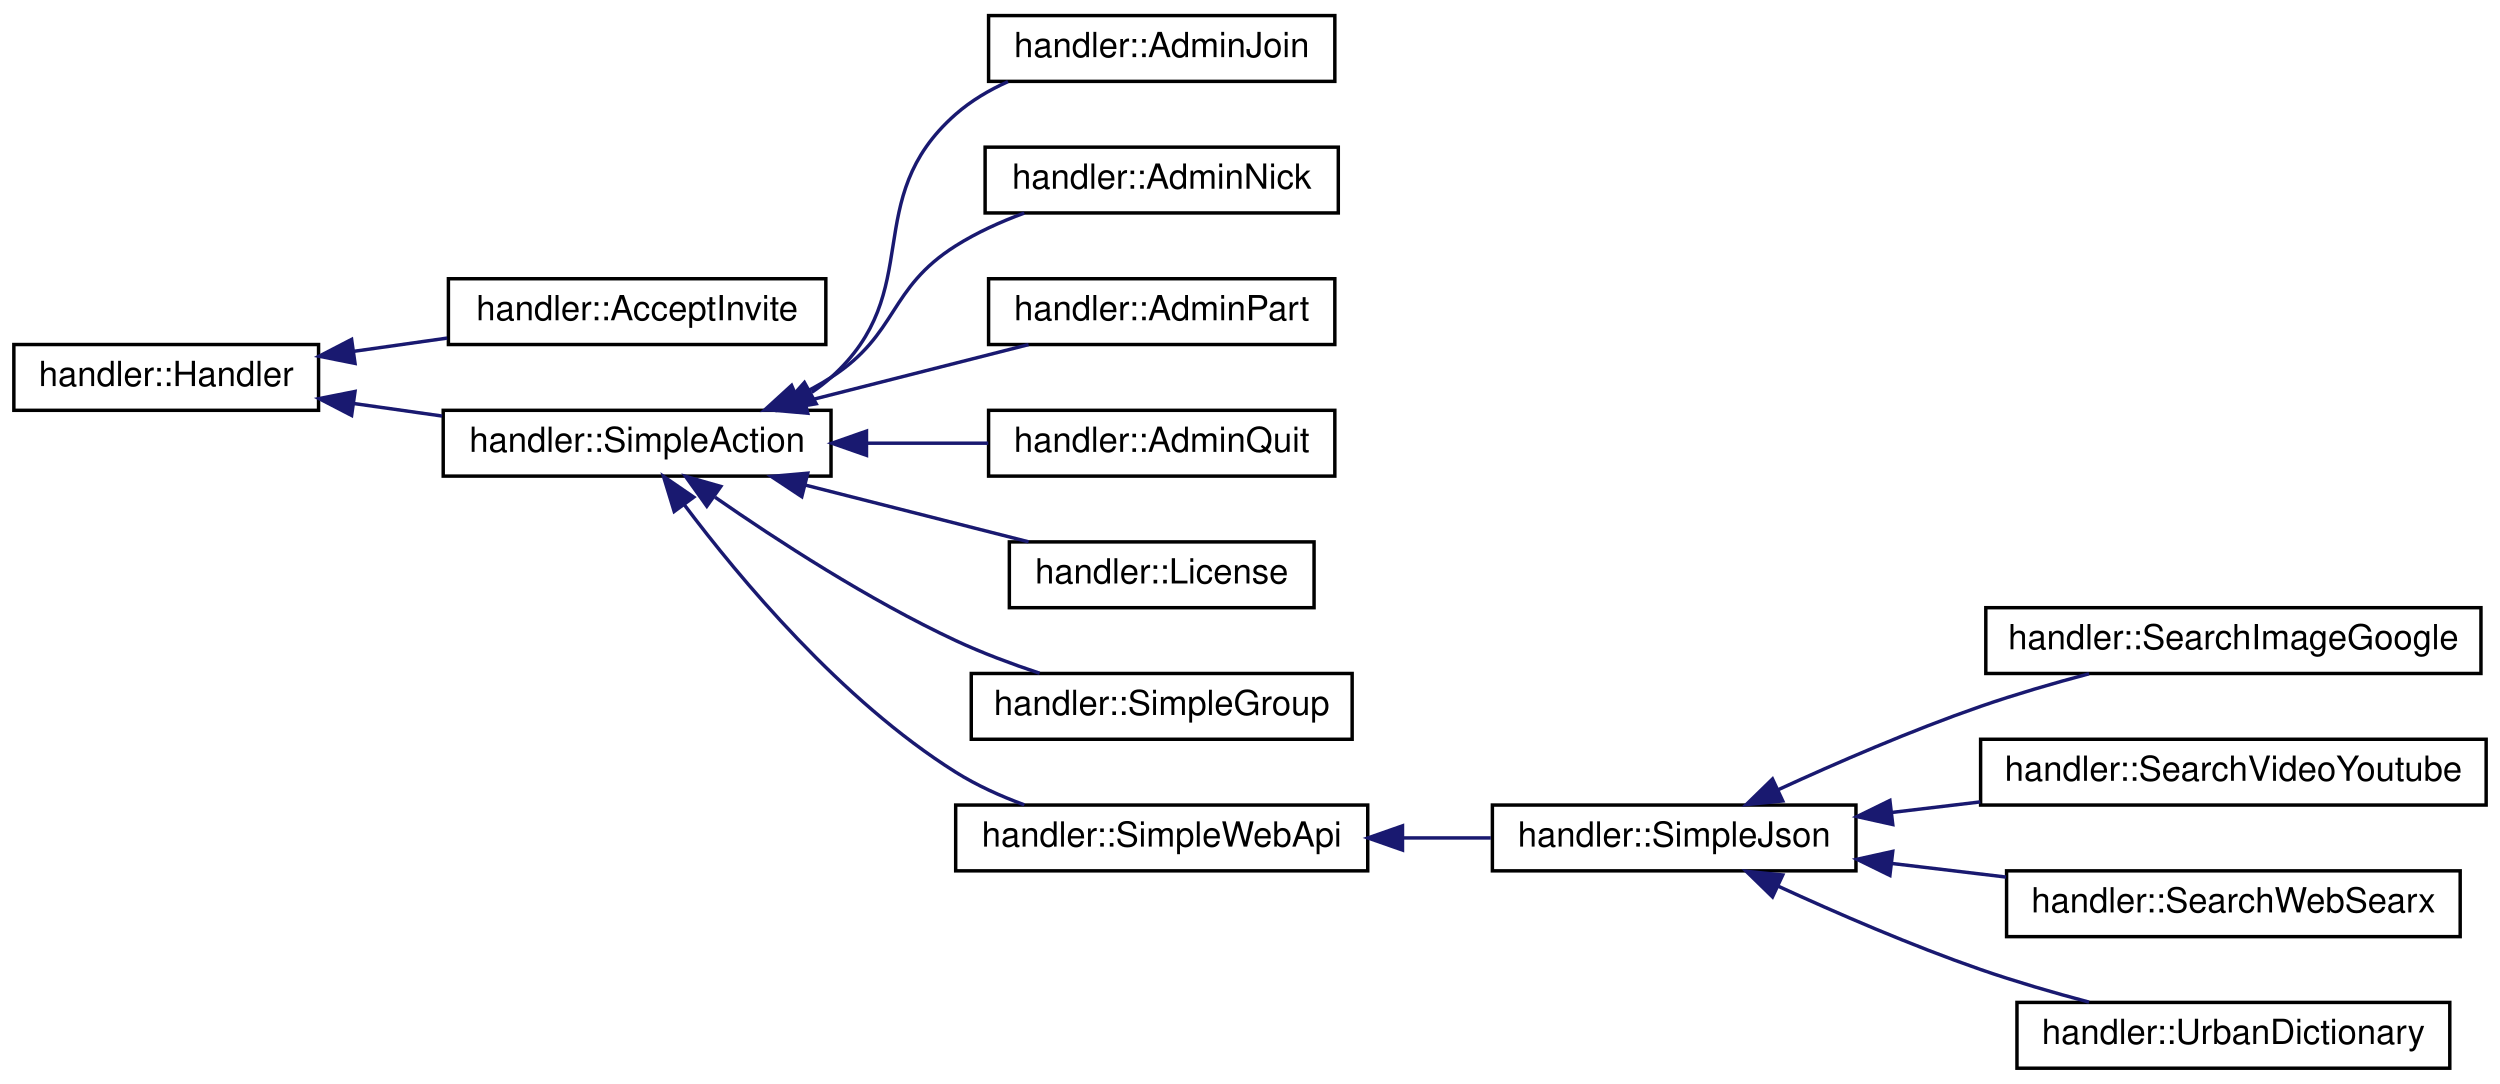
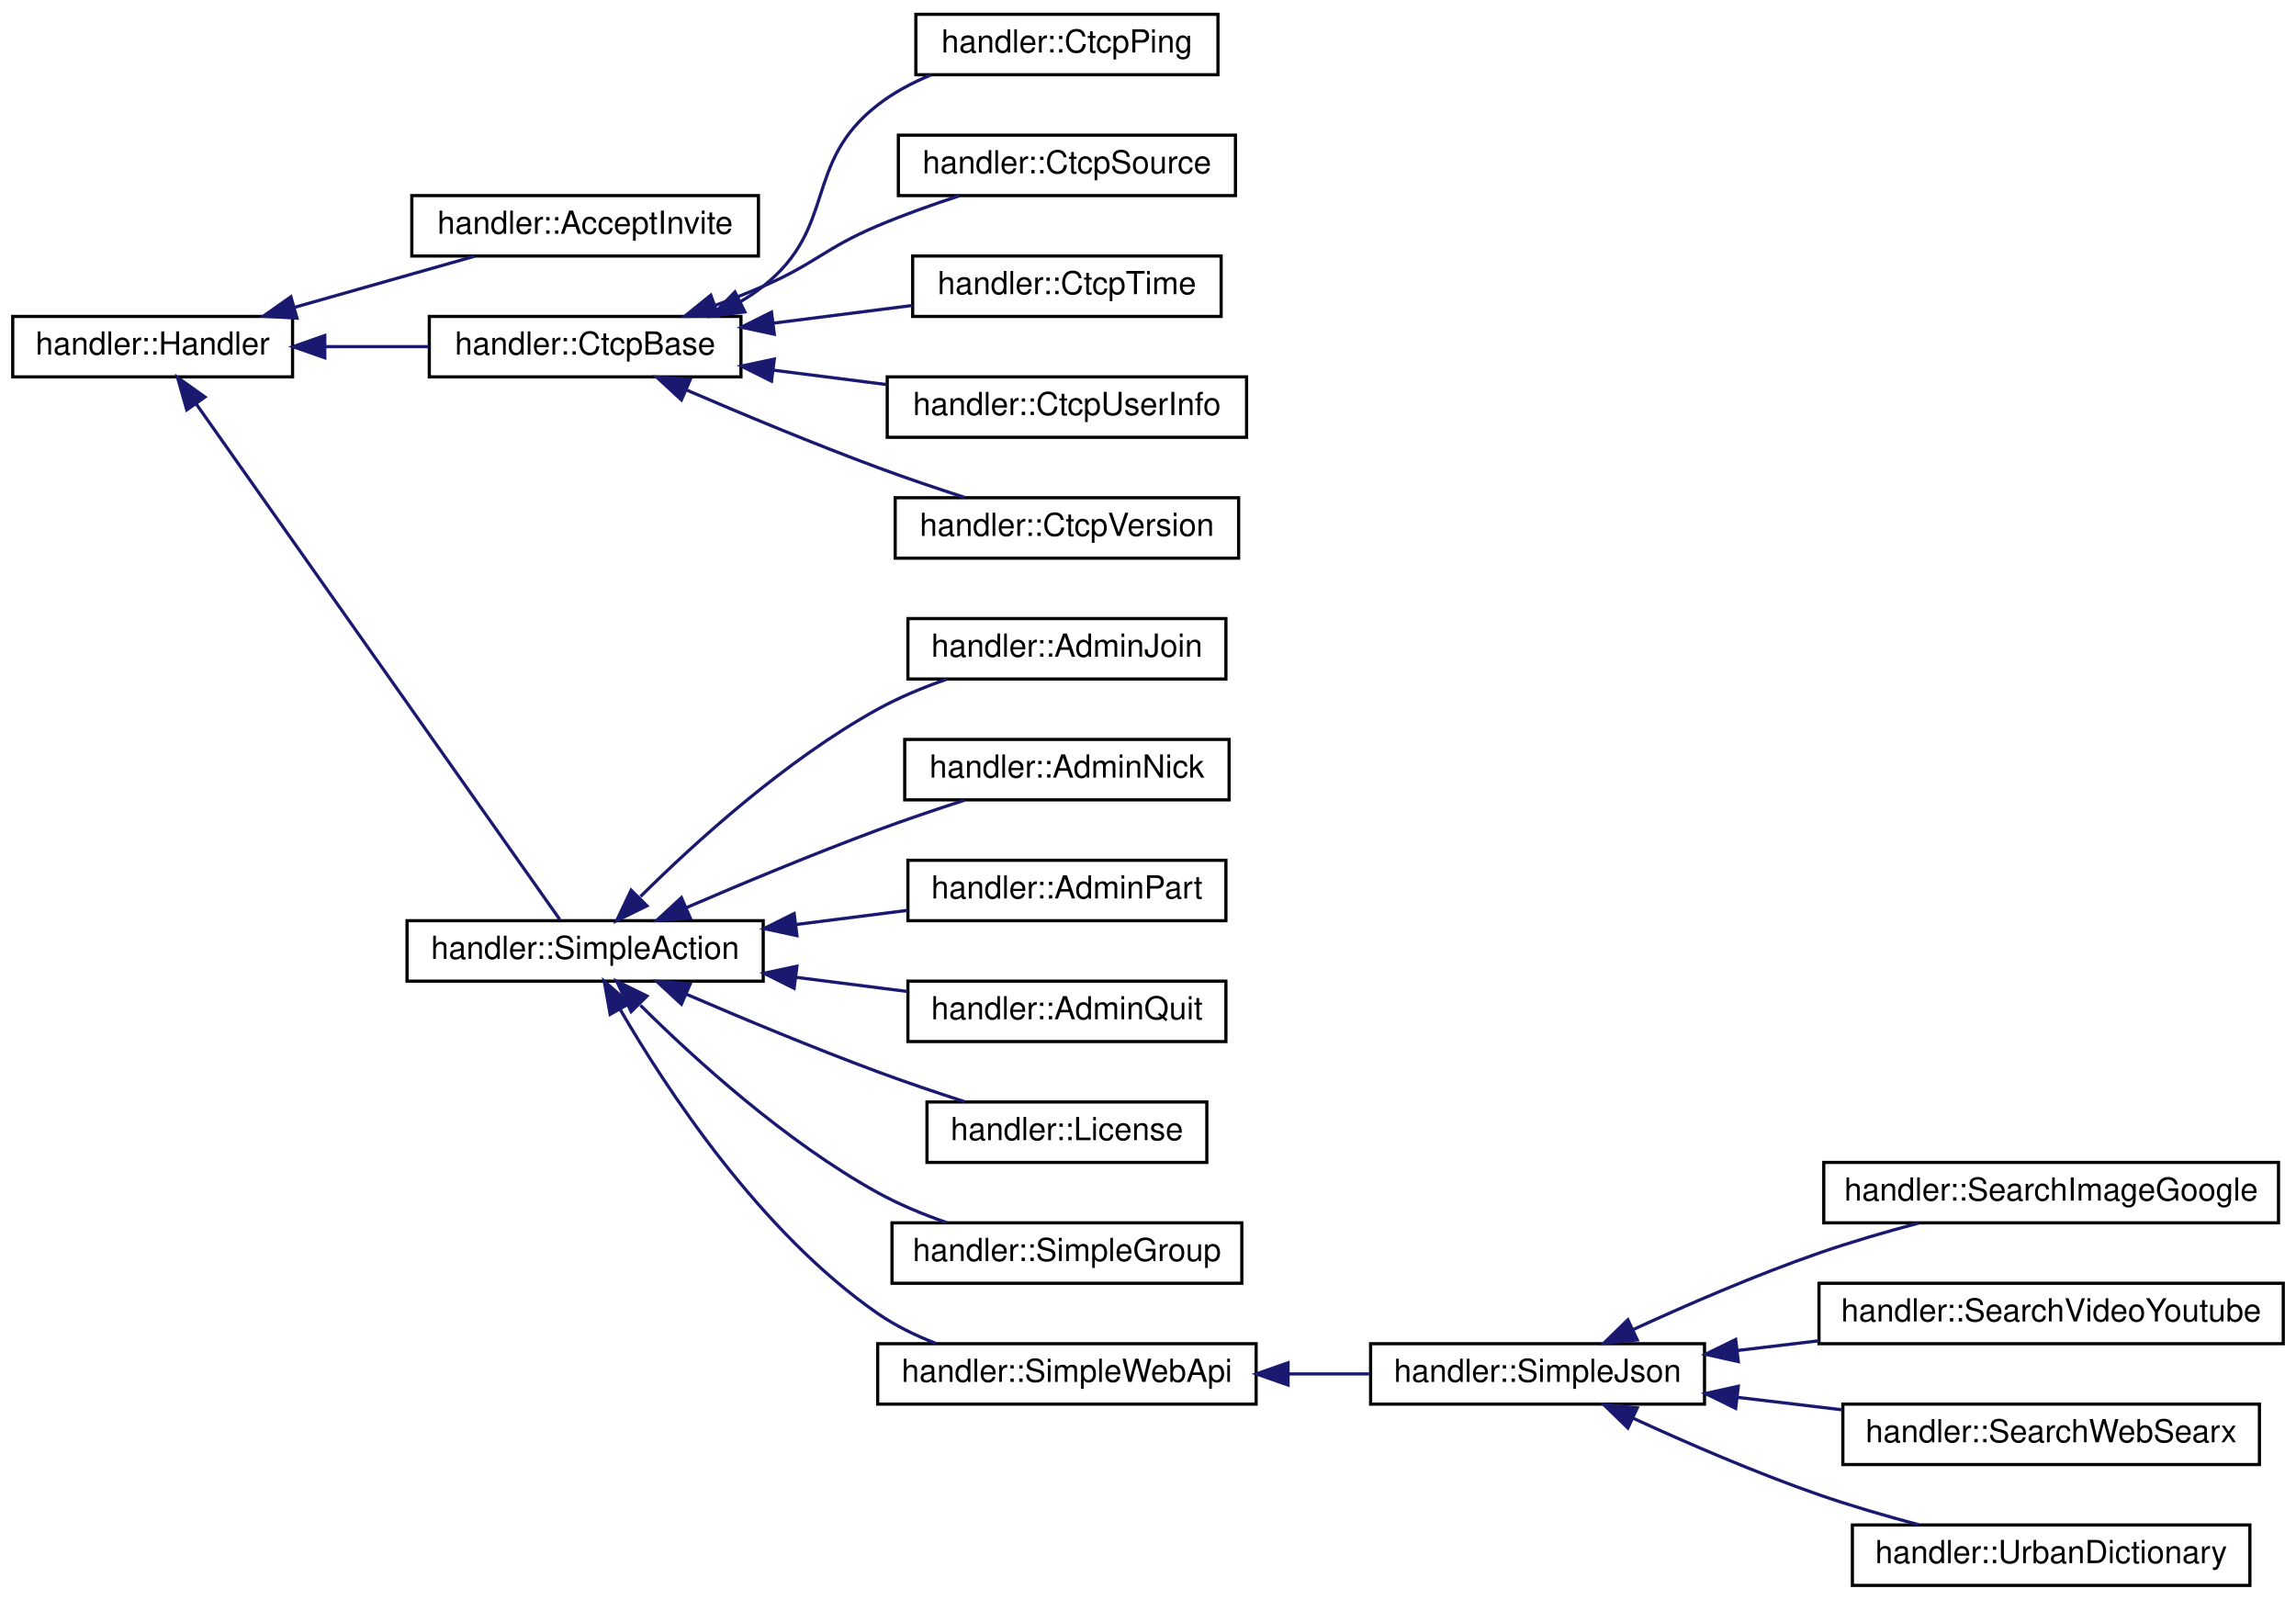
- <svg xmlns="http://www.w3.org/2000/svg" xmlns:xlink="http://www.w3.org/1999/xlink" width="722pt" height="313pt" viewBox="0.00 0.00 722.00 313.00">
-   <g id="graph0" class="graph" transform="scale(1 1) rotate(0) translate(4 309)">
+ <svg xmlns="http://www.w3.org/2000/svg" xmlns:xlink="http://www.w3.org/1999/xlink" width="722pt" height="503pt" viewBox="0.00 0.00 722.00 503.00">
+   <g id="graph0" class="graph" transform="scale(1 1) rotate(0) translate(4 499)">
    <g id="node1" class="node">
      <g id="a_node1">
        <a xlink:href="classhandler_1_1Handler.html" target="_top" xlink:title="Message handler abstract base class. ">
-           <polygon fill="none" stroke="black" points="0,-190.5 0,-209.5 88,-209.5 88,-190.5 0,-190.5" />
-           <text text-anchor="middle" x="44" y="-197.5" font-family="Helvetica,sans-Serif" font-size="10.00">handler::Handler</text>
+           <polygon fill="none" stroke="black" points="0,-380.5 0,-399.5 88,-399.5 88,-380.5 0,-380.5" />
+           <text text-anchor="middle" x="44" y="-387.5" font-family="Helvetica,sans-Serif" font-size="10.00">handler::Handler</text>
        </a>
      </g>
    </g>
    <g id="node2" class="node">
      <g id="a_node2">
        <a xlink:href="classhandler_1_1AcceptInvite.html" target="_top" xlink:title="Makes the bot join channels (IRC) ">
-           <polygon fill="none" stroke="black" points="125.5,-209.5 125.5,-228.5 234.5,-228.5 234.5,-209.5 125.5,-209.5" />
-           <text text-anchor="middle" x="180" y="-216.5" font-family="Helvetica,sans-Serif" font-size="10.00">handler::AcceptInvite</text>
+           <polygon fill="none" stroke="black" points="125.5,-418.5 125.5,-437.5 234.5,-437.5 234.5,-418.5 125.5,-418.5" />
+           <text text-anchor="middle" x="180" y="-425.5" font-family="Helvetica,sans-Serif" font-size="10.00">handler::AcceptInvite</text>
        </a>
      </g>
    </g>
    <g id="edge1" class="edge">
-       <path fill="none" stroke="midnightblue" d="M98.307,-207.558C107.134,-208.81 116.293,-210.109 125.134,-211.362" />
-       <polygon fill="midnightblue" stroke="midnightblue" points="98.528,-204.055 88.136,-206.116 97.546,-210.986 98.528,-204.055" />
+       <path fill="none" stroke="midnightblue" d="M88.438,-402.318C106.849,-407.539 127.98,-413.532 145.197,-418.414" />
+       <polygon fill="midnightblue" stroke="midnightblue" points="89.389,-398.95 78.814,-399.589 87.48,-405.685 89.389,-398.95" />
    </g>
    <g id="node3" class="node">
      <g id="a_node3">
+         <a xlink:href="classhandler_1_1CtcpBase.html" target="_top" xlink:title="Base class for handling CTCP requests. ">
+           <polygon fill="none" stroke="black" points="131,-380.5 131,-399.5 229,-399.5 229,-380.5 131,-380.5" />
+           <text text-anchor="middle" x="180" y="-387.5" font-family="Helvetica,sans-Serif" font-size="10.00">handler::CtcpBase</text>
+         </a>
+       </g>
+     </g>
+     <g id="edge2" class="edge">
+       <path fill="none" stroke="midnightblue" d="M98.259,-390C109.014,-390 120.264,-390 130.833,-390" />
+       <polygon fill="midnightblue" stroke="midnightblue" points="98.136,-386.5 88.136,-390 98.136,-393.5 98.136,-386.5" />
+     </g>
+     <g id="node9" class="node">
+       <g id="a_node9">
        <a xlink:href="classhandler_1_1SimpleAction.html" target="_top" xlink:title="A simple action sends a message to the same connection it came from. ">
-           <polygon fill="none" stroke="black" points="124,-171.5 124,-190.5 236,-190.5 236,-171.5 124,-171.5" />
-           <text text-anchor="middle" x="180" y="-178.5" font-family="Helvetica,sans-Serif" font-size="10.00">handler::SimpleAction</text>
-         </a>
-       </g>
-     </g>
-     <g id="edge2" class="edge">
-       <path fill="none" stroke="midnightblue" d="M98.18,-192.46C106.568,-191.27 115.258,-190.038 123.693,-188.842" />
-       <polygon fill="midnightblue" stroke="midnightblue" points="97.546,-189.014 88.136,-193.884 98.528,-195.945 97.546,-189.014" />
+           <polygon fill="none" stroke="black" points="124,-190.5 124,-209.5 236,-209.5 236,-190.5 124,-190.5" />
+           <text text-anchor="middle" x="180" y="-197.5" font-family="Helvetica,sans-Serif" font-size="10.00">handler::SimpleAction</text>
+         </a>
+       </g>
+     </g>
+     <g id="edge8" class="edge">
+       <path fill="none" stroke="midnightblue" d="M57.739,-371.937C85.483,-332.599 150.592,-240.281 172.024,-209.892" />
+       <polygon fill="midnightblue" stroke="midnightblue" points="54.733,-370.127 51.829,-380.317 60.453,-374.162 54.733,-370.127" />
    </g>
    <g id="node4" class="node">
      <g id="a_node4">
+         <a xlink:href="classhandler_1_1CtcpPing.html" target="_top" xlink:title="CTCP PING reply, Used to measure round-trip message delays. ">
+           <polygon fill="none" stroke="black" points="284,-475.5 284,-494.5 379,-494.5 379,-475.5 284,-475.5" />
+           <text text-anchor="middle" x="331.5" y="-482.5" font-family="Helvetica,sans-Serif" font-size="10.00">handler::CtcpPing</text>
+         </a>
+       </g>
+     </g>
+     <g id="edge3" class="edge">
+       <path fill="none" stroke="midnightblue" d="M228.735,-404.095C231.291,-405.576 233.736,-407.206 236,-409 259.485,-427.608 248.343,-447.611 272,-466 276.974,-469.867 282.763,-472.96 288.727,-475.432" />
+       <polygon fill="midnightblue" stroke="midnightblue" points="230.226,-400.928 219.712,-399.616 227.113,-407.198 230.226,-400.928" />
+     </g>
+     <g id="node5" class="node">
+       <g id="a_node5">
+         <a xlink:href="classhandler_1_1CtcpSource.html" target="_top" xlink:title="CTCP SOURCE reply, shows a URL with the sources. ">
+           <polygon fill="none" stroke="black" points="278.5,-437.5 278.5,-456.5 384.5,-456.5 384.5,-437.5 278.5,-437.5" />
+           <text text-anchor="middle" x="331.5" y="-444.5" font-family="Helvetica,sans-Serif" font-size="10.00">handler::CtcpSource</text>
+         </a>
+       </g>
+     </g>
+     <g id="edge4" class="edge">
+       <path fill="none" stroke="midnightblue" d="M220.992,-403.008C226.089,-404.901 231.199,-406.918 236,-409 252.599,-416.197 255.335,-420.958 272,-428 280.164,-431.45 289.184,-434.66 297.646,-437.423" />
+       <polygon fill="midnightblue" stroke="midnightblue" points="221.885,-399.61 211.291,-399.535 219.526,-406.2 221.885,-399.61" />
+     </g>
+     <g id="node6" class="node">
+       <g id="a_node6">
+         <a xlink:href="classhandler_1_1CtcpTime.html" target="_top" xlink:title="CTCP TIME reply, Shows the local time. ">
+           <polygon fill="none" stroke="black" points="283,-399.5 283,-418.5 380,-418.5 380,-399.5 283,-399.5" />
+           <text text-anchor="middle" x="331.5" y="-406.5" font-family="Helvetica,sans-Serif" font-size="10.00">handler::CtcpTime</text>
+         </a>
+       </g>
+     </g>
+     <g id="edge5" class="edge">
+       <path fill="none" stroke="midnightblue" d="M239.445,-397.428C253.868,-399.261 269.142,-401.202 282.976,-402.96" />
+       <polygon fill="midnightblue" stroke="midnightblue" points="239.487,-393.905 229.126,-396.116 238.605,-400.849 239.487,-393.905" />
+     </g>
+     <g id="node7" class="node">
+       <g id="a_node7">
+         <a xlink:href="classhandler_1_1CtcpUserInfo.html" target="_top" xlink:title="CTCP USERINFO reply, shows a user-defined string. ">
+           <polygon fill="none" stroke="black" points="275,-361.5 275,-380.5 388,-380.5 388,-361.5 275,-361.5" />
+           <text text-anchor="middle" x="331.5" y="-368.5" font-family="Helvetica,sans-Serif" font-size="10.00">handler::CtcpUserInfo</text>
+         </a>
+       </g>
+     </g>
+     <g id="edge6" class="edge">
+       <path fill="none" stroke="midnightblue" d="M239.255,-382.596C250.985,-381.106 263.285,-379.542 274.92,-378.064" />
+       <polygon fill="midnightblue" stroke="midnightblue" points="238.605,-379.151 229.126,-383.884 239.487,-386.095 238.605,-379.151" />
+     </g>
+     <g id="node8" class="node">
+       <g id="a_node8">
+         <a xlink:href="classhandler_1_1CtcpVersion.html" target="_top" xlink:title="CTCP VERSION reply, shows a pre-formatted version string. ">
+           <polygon fill="none" stroke="black" points="277.5,-323.5 277.5,-342.5 385.5,-342.5 385.5,-323.5 277.5,-323.5" />
+           <text text-anchor="middle" x="331.5" y="-330.5" font-family="Helvetica,sans-Serif" font-size="10.00">handler::CtcpVersion</text>
+         </a>
+       </g>
+     </g>
+     <g id="edge7" class="edge">
+       <path fill="none" stroke="midnightblue" d="M211.683,-376.453C229.211,-368.9 251.681,-359.528 272,-352 280.812,-348.735 290.478,-345.47 299.37,-342.59" />
+       <polygon fill="midnightblue" stroke="midnightblue" points="210.279,-373.247 202.499,-380.439 213.066,-379.669 210.279,-373.247" />
+     </g>
+     <g id="node10" class="node">
+       <g id="a_node10">
        <a xlink:href="classhandler_1_1AdminJoin.html" target="_top" xlink:title="Makes the bot join channels (IRC) ">
          <polygon fill="none" stroke="black" points="281.5,-285.5 281.5,-304.5 381.5,-304.5 381.5,-285.5 281.5,-285.5" />
          <text text-anchor="middle" x="331.5" y="-292.5" font-family="Helvetica,sans-Serif" font-size="10.00">handler::AdminJoin</text>
        </a>
      </g>
    </g>
-     <g id="edge3" class="edge">
-       <path fill="none" stroke="midnightblue" d="M230.407,-195.688C232.38,-197.005 234.258,-198.439 236,-200 263.838,-224.939 243.931,-251.321 272,-276 276.411,-279.878 281.626,-282.967 287.098,-285.426" />
-       <polygon fill="midnightblue" stroke="midnightblue" points="231.704,-192.405 221.259,-190.628 228.316,-198.531 231.704,-192.405" />
-     </g>
-     <g id="node5" class="node">
-       <g id="a_node5">
+     <g id="edge9" class="edge">
+       <path fill="none" stroke="midnightblue" d="M197.407,-217.102C214.586,-234.138 243.049,-259.998 272,-276 278.729,-279.719 286.3,-282.849 293.708,-285.428" />
+       <polygon fill="midnightblue" stroke="midnightblue" points="199.444,-214.184 189.927,-209.529 194.464,-219.103 199.444,-214.184" />
+     </g>
+     <g id="node11" class="node">
+       <g id="a_node11">
        <a xlink:href="classhandler_1_1AdminNick.html" target="_top" xlink:title="Changes the bot nick (IRC) ">
          <polygon fill="none" stroke="black" points="280.5,-247.5 280.5,-266.5 382.5,-266.5 382.5,-247.5 280.5,-247.5" />
          <text text-anchor="middle" x="331.5" y="-254.5" font-family="Helvetica,sans-Serif" font-size="10.00">handler::AdminNick</text>
        </a>
      </g>
    </g>
-     <g id="edge4" class="edge">
-       <path fill="none" stroke="midnightblue" d="M226.085,-194.525C229.538,-196.173 232.887,-197.994 236,-200 255.555,-212.604 252.329,-225.579 272,-238 278.049,-241.82 284.939,-244.942 291.816,-247.469" />
-       <polygon fill="midnightblue" stroke="midnightblue" points="227.36,-191.263 216.788,-190.558 224.613,-197.702 227.36,-191.263" />
-     </g>
-     <g id="node6" class="node">
-       <g id="a_node6">
+     <g id="edge10" class="edge">
+       <path fill="none" stroke="midnightblue" d="M211.683,-213.547C229.211,-221.1 251.681,-230.472 272,-238 280.812,-241.265 290.478,-244.53 299.37,-247.41" />
+       <polygon fill="midnightblue" stroke="midnightblue" points="213.066,-210.331 202.499,-209.561 210.279,-216.753 213.066,-210.331" />
+     </g>
+     <g id="node12" class="node">
+       <g id="a_node12">
        <a xlink:href="classhandler_1_1AdminPart.html" target="_top" xlink:title="Makes the bot part channels (IRC) ">
          <polygon fill="none" stroke="black" points="281.5,-209.5 281.5,-228.5 381.5,-228.5 381.5,-209.5 281.5,-209.5" />
          <text text-anchor="middle" x="331.5" y="-216.5" font-family="Helvetica,sans-Serif" font-size="10.00">handler::AdminPart</text>
        </a>
      </g>
    </g>
-     <g id="edge5" class="edge">
-       <path fill="none" stroke="midnightblue" d="M228.652,-193.112C249.473,-198.404 273.538,-204.521 293.046,-209.48" />
-       <polygon fill="midnightblue" stroke="midnightblue" points="229.279,-189.66 218.725,-190.589 227.555,-196.445 229.279,-189.66" />
-     </g>
-     <g id="node7" class="node">
-       <g id="a_node7">
+     <g id="edge11" class="edge">
+       <path fill="none" stroke="midnightblue" d="M246.446,-208.318C258.181,-209.809 270.226,-211.34 281.401,-212.76" />
+       <polygon fill="midnightblue" stroke="midnightblue" points="246.605,-204.81 236.244,-207.021 245.722,-211.754 246.605,-204.81" />
+     </g>
+     <g id="node13" class="node">
+       <g id="a_node13">
        <a xlink:href="classhandler_1_1AdminQuit.html" target="_top" xlink:title="Quits the bot. ">
          <polygon fill="none" stroke="black" points="281.5,-171.5 281.5,-190.5 381.5,-190.5 381.5,-171.5 281.5,-171.5" />
          <text text-anchor="middle" x="331.5" y="-178.5" font-family="Helvetica,sans-Serif" font-size="10.00">handler::AdminQuit</text>
        </a>
      </g>
    </g>
-     <g id="edge6" class="edge">
-       <path fill="none" stroke="midnightblue" d="M246.446,-181C258.181,-181 270.226,-181 281.401,-181" />
-       <polygon fill="midnightblue" stroke="midnightblue" points="246.244,-177.5 236.244,-181 246.243,-184.5 246.244,-177.5" />
-     </g>
-     <g id="node8" class="node">
-       <g id="a_node8">
+     <g id="edge12" class="edge">
+       <path fill="none" stroke="midnightblue" d="M246.446,-191.682C258.181,-190.191 270.226,-188.66 281.401,-187.24" />
+       <polygon fill="midnightblue" stroke="midnightblue" points="245.722,-188.246 236.244,-192.979 246.605,-195.19 245.722,-188.246" />
+     </g>
+     <g id="node14" class="node">
+       <g id="a_node14">
        <a xlink:href="classhandler_1_1License.html" target="_top" xlink:title="Handler showing licensing information. ">
          <polygon fill="none" stroke="black" points="287.5,-133.5 287.5,-152.5 375.5,-152.5 375.5,-133.5 287.5,-133.5" />
          <text text-anchor="middle" x="331.5" y="-140.5" font-family="Helvetica,sans-Serif" font-size="10.00">handler::License</text>
        </a>
      </g>
    </g>
-     <g id="edge7" class="edge">
-       <path fill="none" stroke="midnightblue" d="M228.652,-168.888C249.473,-163.596 273.538,-157.479 293.046,-152.52" />
-       <polygon fill="midnightblue" stroke="midnightblue" points="227.555,-165.555 218.725,-171.411 229.279,-172.34 227.555,-165.555" />
-     </g>
-     <g id="node9" class="node">
-       <g id="a_node9">
+     <g id="edge13" class="edge">
+       <path fill="none" stroke="midnightblue" d="M211.683,-186.453C229.211,-178.9 251.681,-169.528 272,-162 280.812,-158.735 290.478,-155.47 299.37,-152.59" />
+       <polygon fill="midnightblue" stroke="midnightblue" points="210.279,-183.247 202.499,-190.439 213.066,-189.669 210.279,-183.247" />
+     </g>
+     <g id="node15" class="node">
+       <g id="a_node15">
        <a xlink:href="classhandler_1_1SimpleGroup.html" target="_top" xlink:title="A simple group of actions which share some settings. ">
          <polygon fill="none" stroke="black" points="276.5,-95.5 276.5,-114.5 386.5,-114.5 386.5,-95.5 276.5,-95.5" />
          <text text-anchor="middle" x="331.5" y="-102.5" font-family="Helvetica,sans-Serif" font-size="10.00">handler::SimpleGroup</text>
        </a>
      </g>
    </g>
-     <g id="edge8" class="edge">
-       <path fill="none" stroke="midnightblue" d="M202.512,-165.401C220.43,-152.939 246.971,-135.686 272,-124 279.644,-120.431 288.141,-117.256 296.237,-114.57" />
-       <polygon fill="midnightblue" stroke="midnightblue" points="200.131,-162.798 193.982,-171.426 204.169,-168.515 200.131,-162.798" />
-     </g>
-     <g id="node10" class="node">
-       <g id="a_node10">
+     <g id="edge14" class="edge">
+       <path fill="none" stroke="midnightblue" d="M197.407,-182.898C214.586,-165.862 243.049,-140.002 272,-124 278.729,-120.281 286.3,-117.151 293.708,-114.572" />
+       <polygon fill="midnightblue" stroke="midnightblue" points="194.464,-180.897 189.927,-190.471 199.444,-185.816 194.464,-180.897" />
+     </g>
+     <g id="node16" class="node">
+       <g id="a_node16">
        <a xlink:href="classhandler_1_1SimpleWebApi.html" target="_top" xlink:title="Simple base class for handlers calling web resources. ">
          <polygon fill="none" stroke="black" points="272,-57.5 272,-76.5 391,-76.5 391,-57.5 272,-57.5" />
          <text text-anchor="middle" x="331.5" y="-64.5" font-family="Helvetica,sans-Serif" font-size="10.00">handler::SimpleWebApi</text>
        </a>
      </g>
    </g>
-     <g id="edge9" class="edge">
-       <path fill="none" stroke="midnightblue" d="M193.599,-163.262C209.56,-142.019 238.993,-106.715 272,-86 278.06,-82.197 284.955,-79.083 291.833,-76.558" />
-       <polygon fill="midnightblue" stroke="midnightblue" points="190.706,-161.288 187.613,-171.421 196.35,-165.429 190.706,-161.288" />
-     </g>
-     <g id="node11" class="node">
-       <g id="a_node11">
+     <g id="edge15" class="edge">
+       <path fill="none" stroke="midnightblue" d="M191.011,-181.611C205.605,-156.47 235.055,-111.58 272,-86 277.531,-82.171 283.883,-79.075 290.316,-76.585" />
+       <polygon fill="midnightblue" stroke="midnightblue" points="187.868,-180.058 186.001,-190.487 193.964,-183.499 187.868,-180.058" />
+     </g>
+     <g id="node17" class="node">
+       <g id="a_node17">
        <a xlink:href="classhandler_1_1SimpleJson.html" target="_top" xlink:title="Simple base class for handlers using AJAX web APIs. ">
          <polygon fill="none" stroke="black" points="427,-57.5 427,-76.5 532,-76.5 532,-57.5 427,-57.5" />
          <text text-anchor="middle" x="479.5" y="-64.5" font-family="Helvetica,sans-Serif" font-size="10.00">handler::SimpleJson</text>
        </a>
      </g>
    </g>
-     <g id="edge10" class="edge">
+     <g id="edge16" class="edge">
      <path fill="none" stroke="midnightblue" d="M401.044,-67C409.62,-67 418.279,-67 426.544,-67" />
      <polygon fill="midnightblue" stroke="midnightblue" points="401.043,-63.5 391.043,-67 401.043,-70.5 401.043,-63.5" />
    </g>
-     <g id="node12" class="node">
-       <g id="a_node12">
+     <g id="node18" class="node">
+       <g id="a_node18">
        <a xlink:href="classhandler_1_1SearchImageGoogle.html" target="_top" xlink:title="Handler searching images with Google. ">
          <polygon fill="none" stroke="black" points="569.5,-114.5 569.5,-133.5 712.5,-133.5 712.5,-114.5 569.5,-114.5" />
          <text text-anchor="middle" x="641" y="-121.5" font-family="Helvetica,sans-Serif" font-size="10.00">handler::SearchImageGoogle</text>
        </a>
      </g>
    </g>
-     <g id="edge11" class="edge">
+     <g id="edge17" class="edge">
      <path fill="none" stroke="midnightblue" d="M509.6,-80.961C526.417,-88.692 548.118,-98.104 568,-105 578.016,-108.474 589.002,-111.672 599.31,-114.414" />
      <polygon fill="midnightblue" stroke="midnightblue" points="510.856,-77.685 500.314,-76.635 507.9,-84.03 510.856,-77.685" />
    </g>
-     <g id="node13" class="node">
-       <g id="a_node13">
+     <g id="node19" class="node">
+       <g id="a_node19">
        <a xlink:href="classhandler_1_1SearchVideoYoutube.html" target="_top" xlink:title="Handler searching a video on Youtube. ">
          <polygon fill="none" stroke="black" points="568,-76.5 568,-95.5 714,-95.5 714,-76.5 568,-76.5" />
          <text text-anchor="middle" x="641" y="-83.5" font-family="Helvetica,sans-Serif" font-size="10.00">handler::SearchVideoYoutube</text>
        </a>
      </g>
    </g>
-     <g id="edge12" class="edge">
+     <g id="edge18" class="edge">
      <path fill="none" stroke="midnightblue" d="M542.336,-74.366C550.711,-75.364 559.364,-76.394 567.9,-77.411" />
      <polygon fill="midnightblue" stroke="midnightblue" points="542.629,-70.876 532.285,-73.169 541.801,-77.827 542.629,-70.876" />
    </g>
-     <g id="node14" class="node">
-       <g id="a_node14">
+     <g id="node20" class="node">
+       <g id="a_node20">
        <a xlink:href="classhandler_1_1SearchWebSearx.html" target="_top" xlink:title="Handler searching a web page using Searx. ">
          <polygon fill="none" stroke="black" points="575.5,-38.5 575.5,-57.5 706.5,-57.5 706.5,-38.5 575.5,-38.5" />
          <text text-anchor="middle" x="641" y="-45.5" font-family="Helvetica,sans-Serif" font-size="10.00">handler::SearchWebSearx</text>
        </a>
      </g>
    </g>
-     <g id="edge13" class="edge">
+     <g id="edge19" class="edge">
      <path fill="none" stroke="midnightblue" d="M542.46,-59.619C553.248,-58.334 564.493,-56.995 575.351,-55.701" />
      <polygon fill="midnightblue" stroke="midnightblue" points="541.801,-56.173 532.285,-60.831 542.629,-63.124 541.801,-56.173" />
    </g>
-     <g id="node15" class="node">
-       <g id="a_node15">
+     <g id="node21" class="node">
+       <g id="a_node21">
        <a xlink:href="classhandler_1_1UrbanDictionary.html" target="_top" xlink:title="Handler searching a definition on Urban Dictionary. ">
          <polygon fill="none" stroke="black" points="578.5,-0.5 578.5,-19.5 703.5,-19.5 703.5,-0.5 578.5,-0.5" />
          <text text-anchor="middle" x="641" y="-7.5" font-family="Helvetica,sans-Serif" font-size="10.00">handler::UrbanDictionary</text>
        </a>
      </g>
    </g>
-     <g id="edge14" class="edge">
+     <g id="edge20" class="edge">
      <path fill="none" stroke="midnightblue" d="M509.6,-53.039C526.417,-45.308 548.118,-35.896 568,-29 578.016,-25.526 589.002,-22.328 599.31,-19.586" />
      <polygon fill="midnightblue" stroke="midnightblue" points="507.9,-49.97 500.314,-57.365 510.856,-56.315 507.9,-49.97" />
    </g>
  </g>
</svg>
